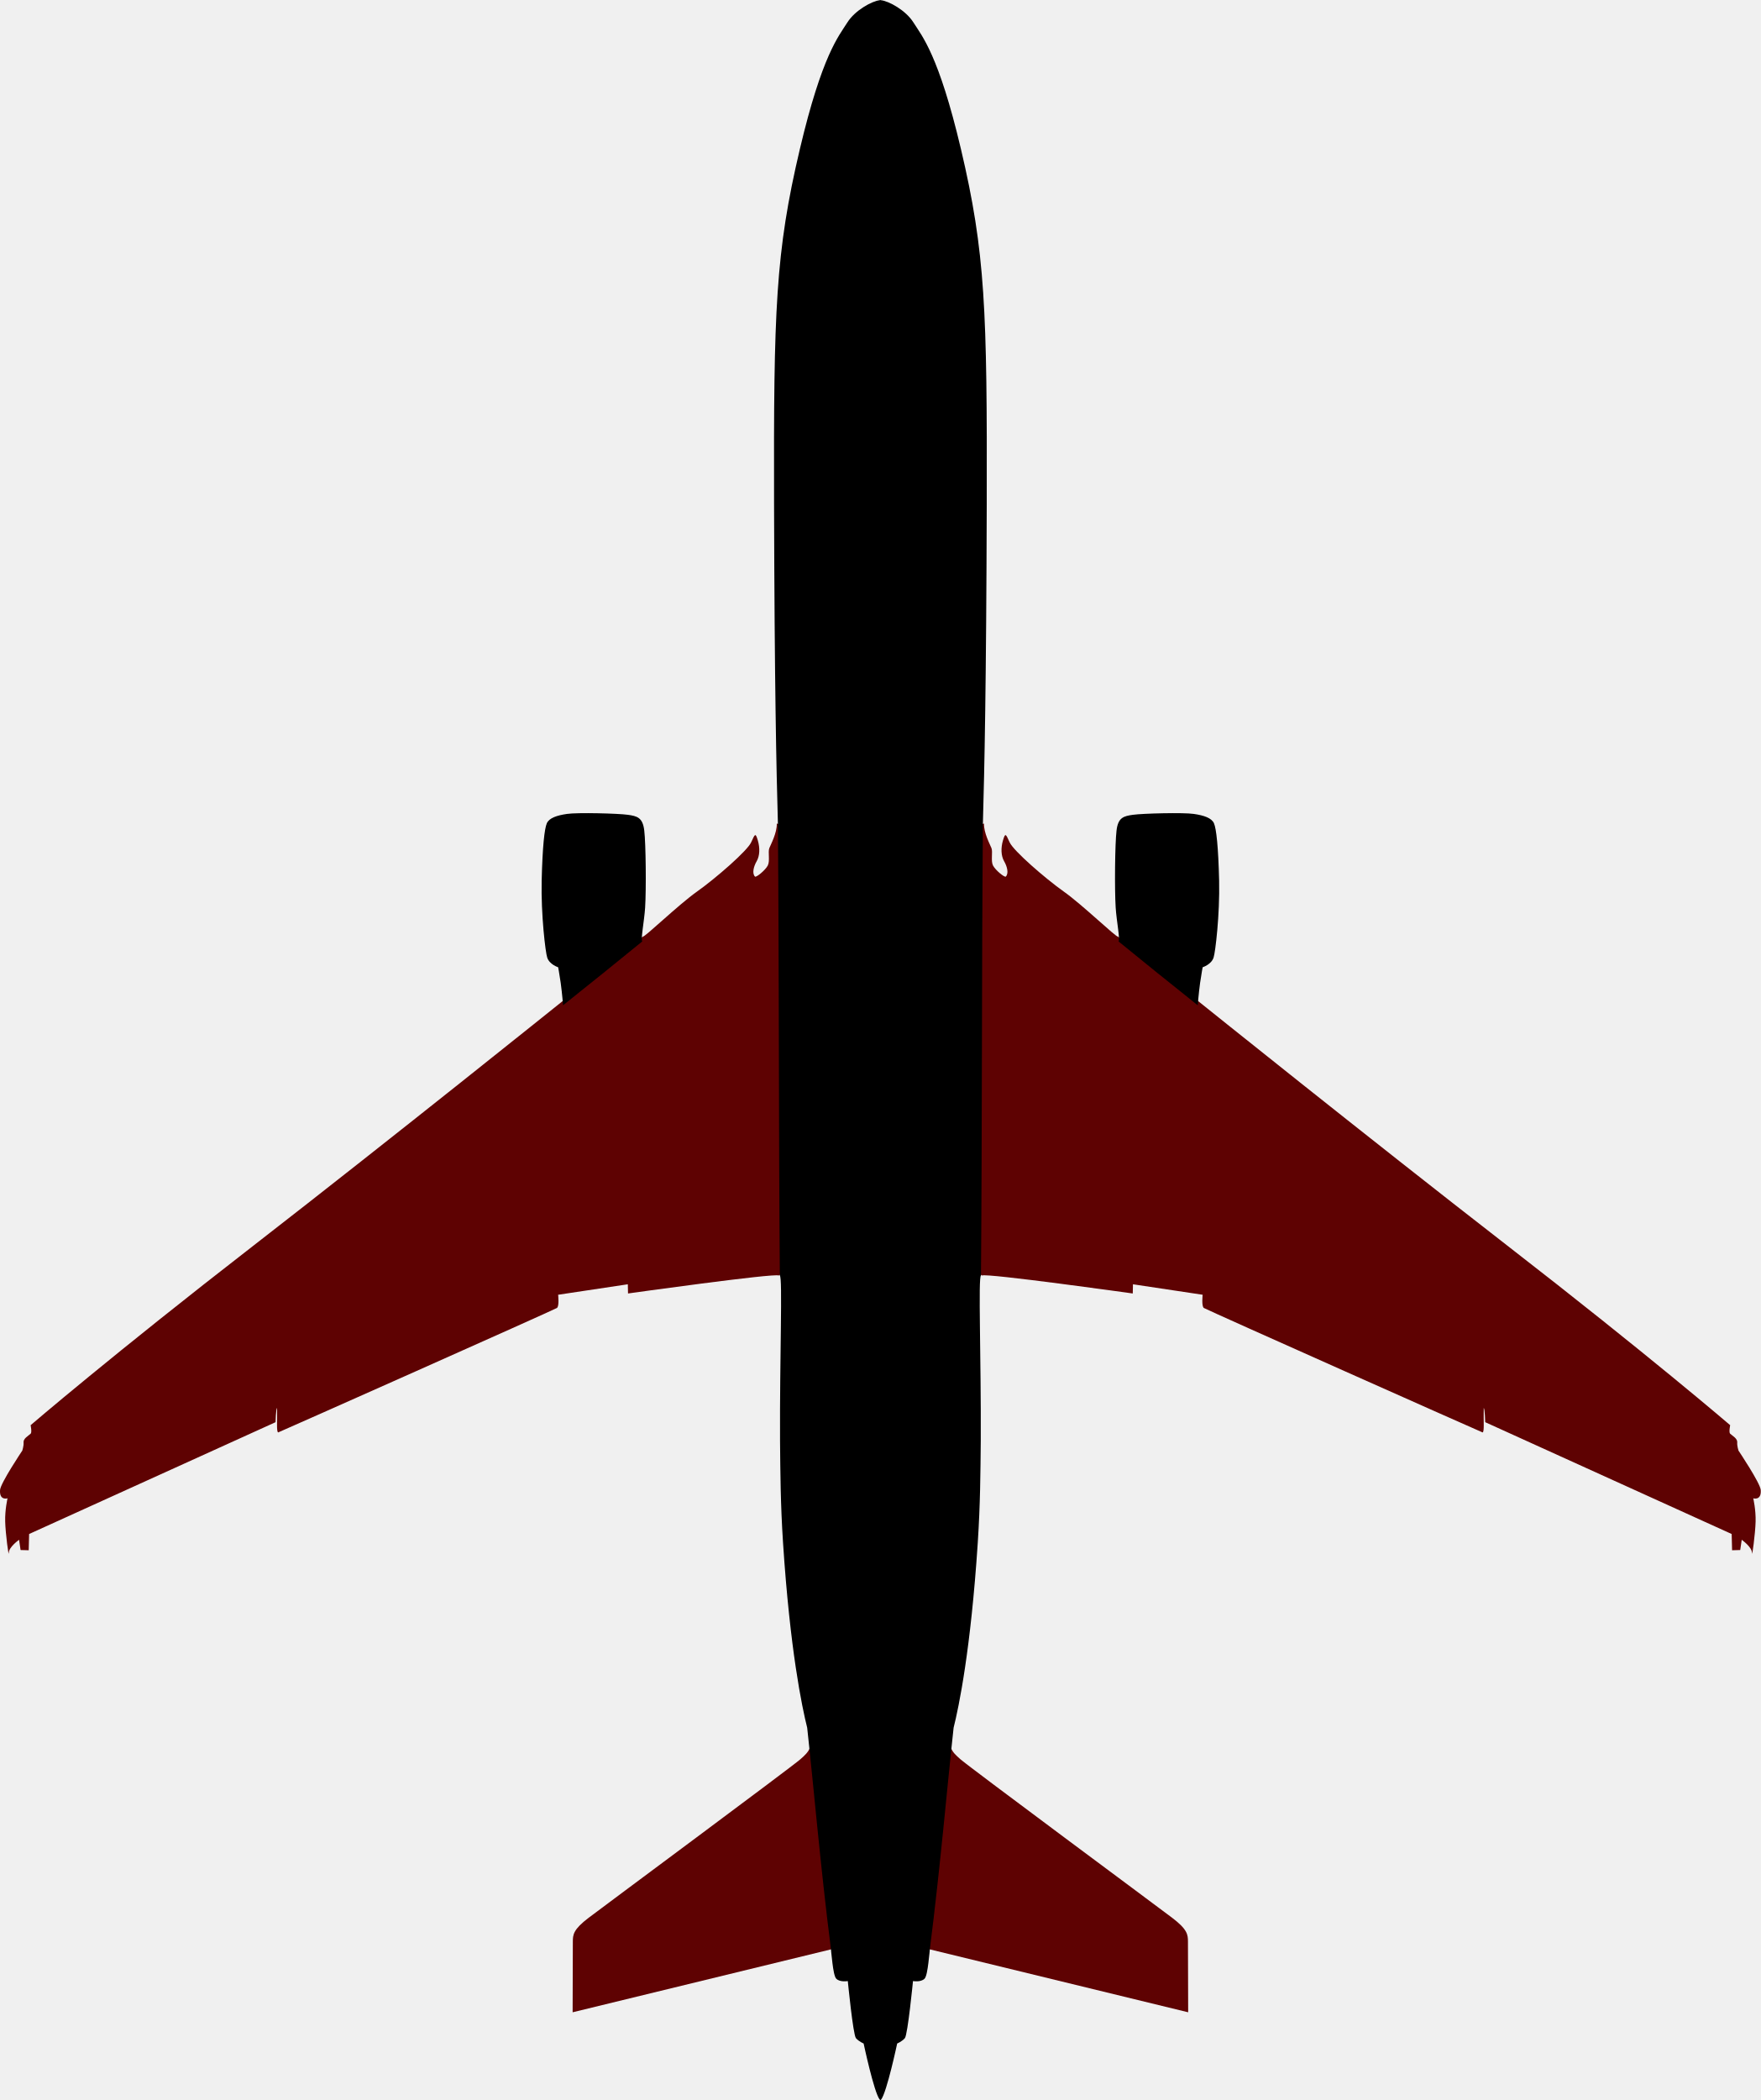
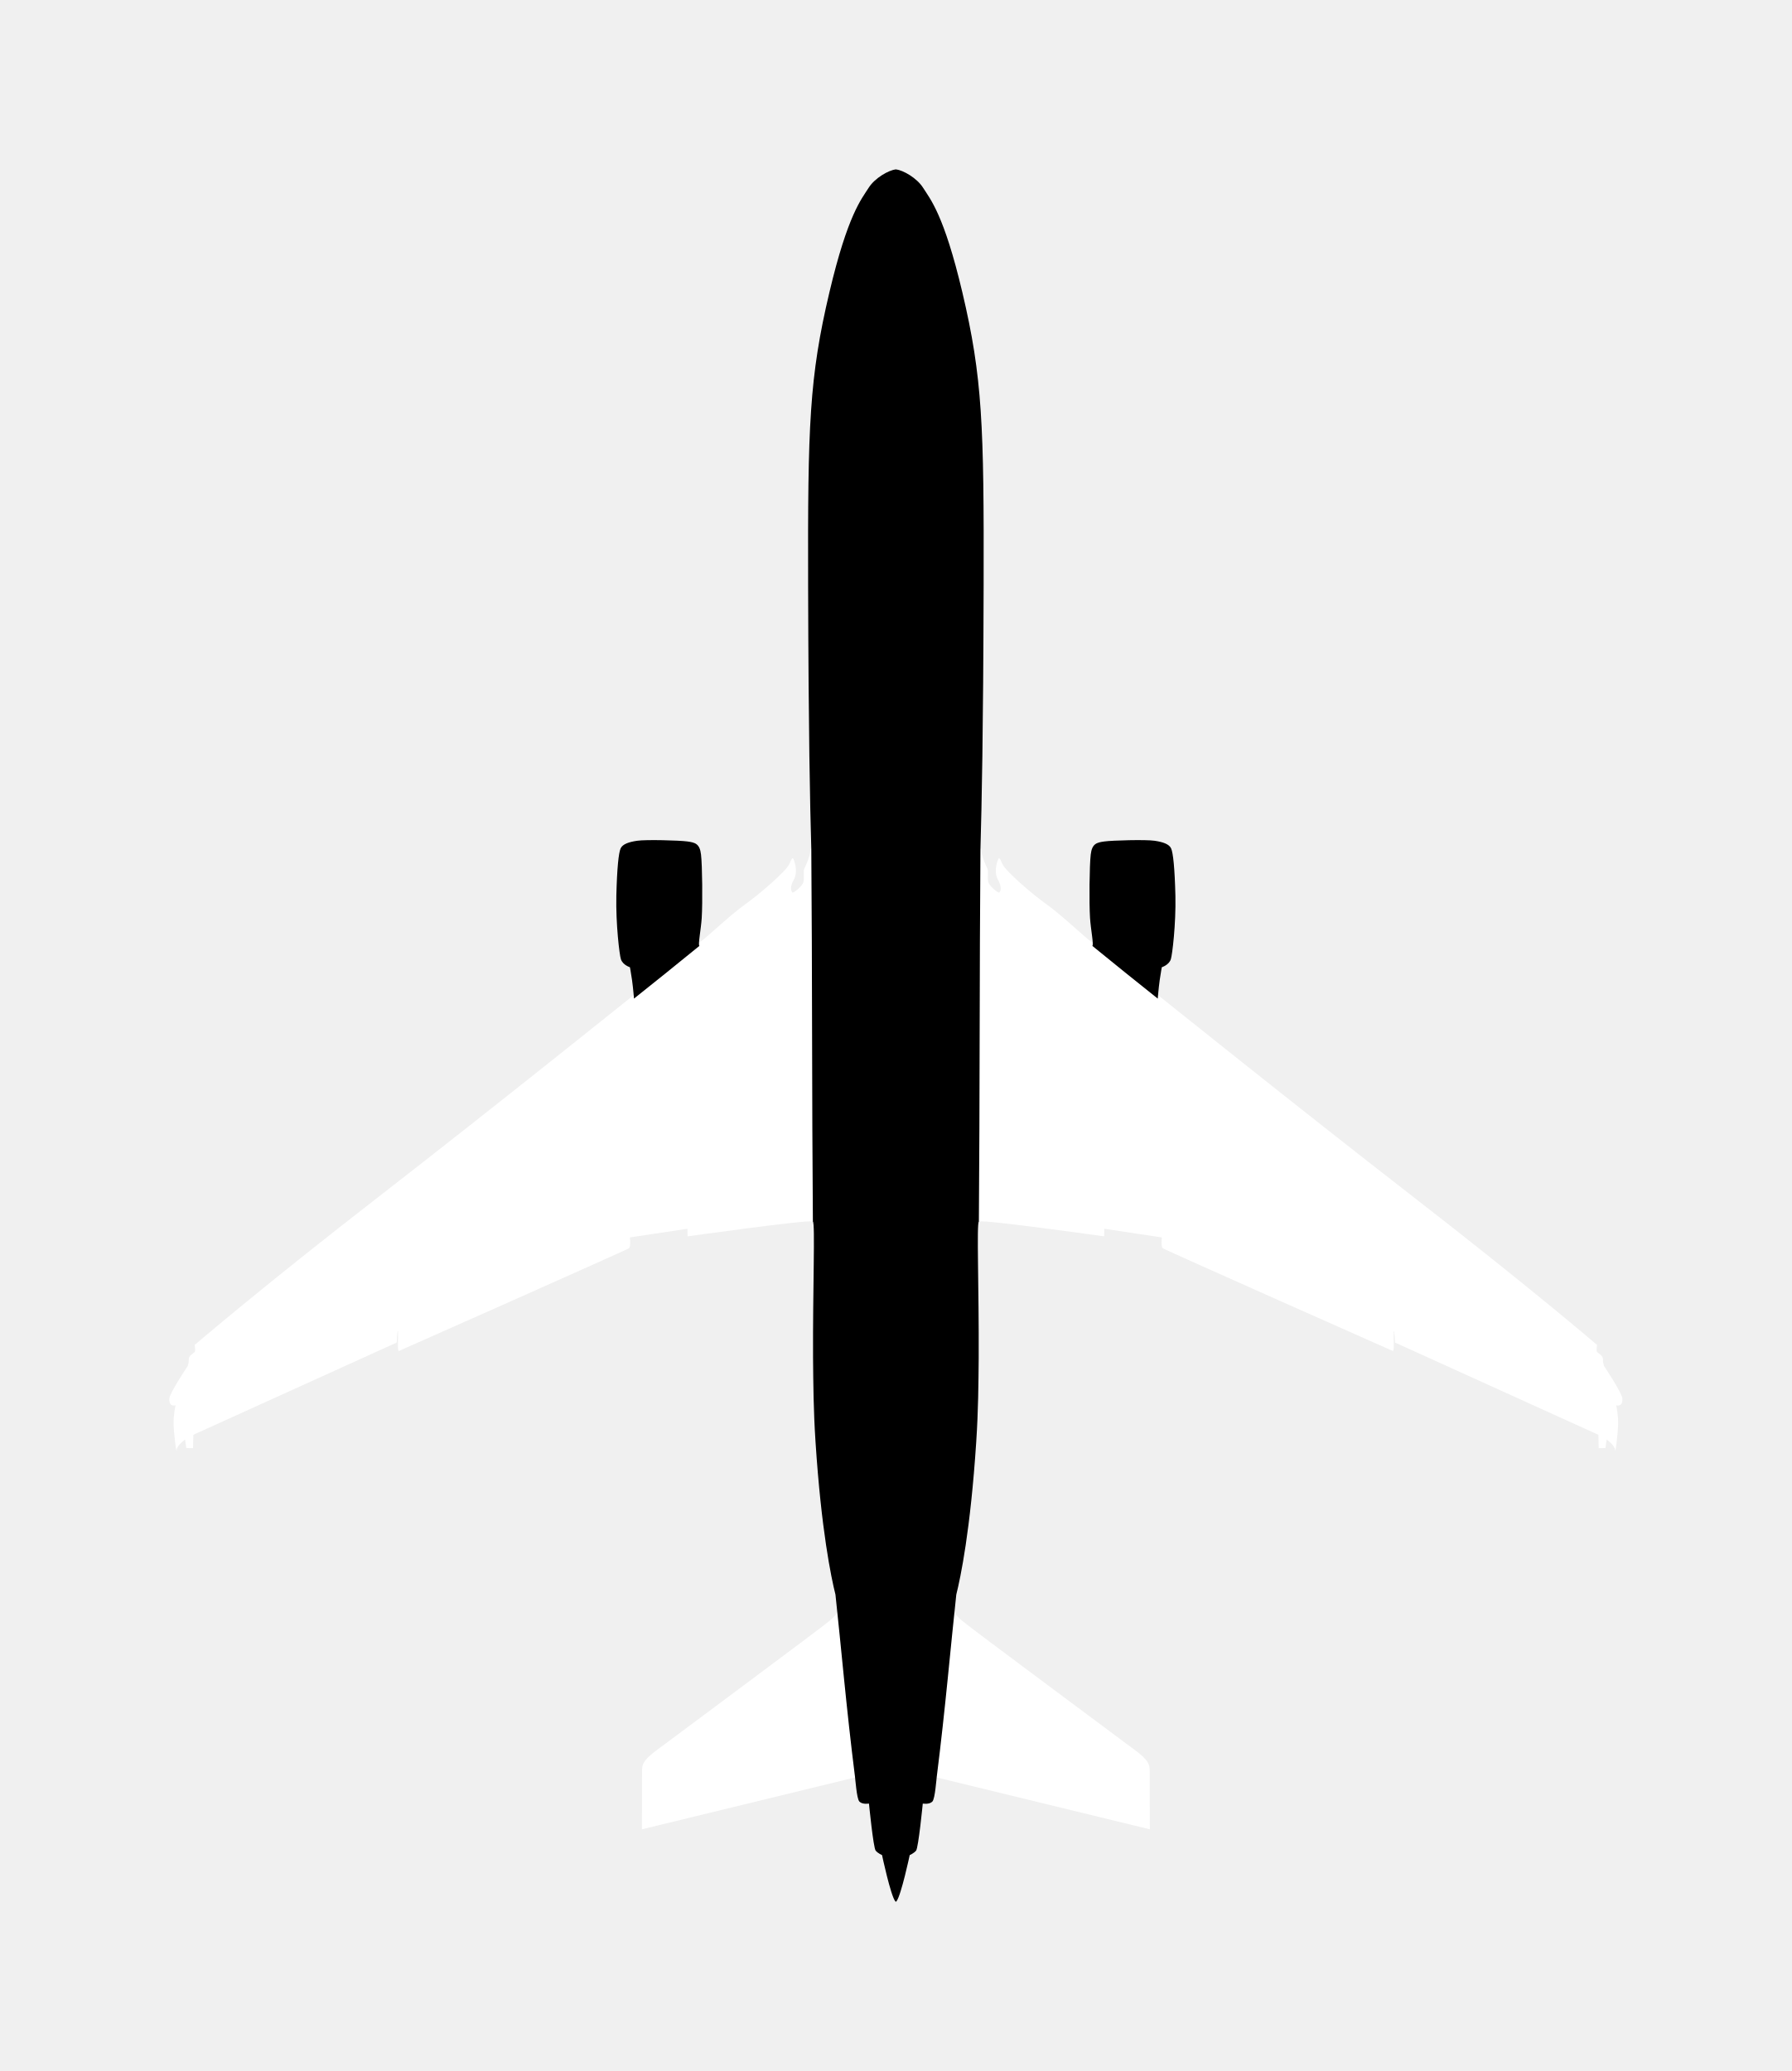
- <svg xmlns="http://www.w3.org/2000/svg" id="svg2" xml:space="preserve" version="1.0" viewBox="0 0 257.437 306.947" width="100%" height="100%">
+ <svg xmlns="http://www.w3.org/2000/svg" id="svg2" xml:space="preserve" version="1.0" viewBox="0 0 317.437 366.947" width="100%" height="100%">
  <defs id="defs9" />
-   <g id="g4042" transform="translate(-0.189329,0)">
-     <path id="path3915-1" d="m 118.441,252.531 c 19.655,20.033 12.675,25.063 3.469,32.344 l -38,9.25 c 0,0 0.031,-8.953 0.031,-10.312 0,-1.03 0.062,-1.79 2.312,-3.5 2.29,-1.74 29.578,-21.966 30.938,-23.156 1.36,-1.19 1.97,-1.815 1.25,-4.625 z" style="fill:#5e0202;fill-opacity:1;fill-rule:evenodd" />
-     <path id="path3915" d="m 139.375,252.531 c -19.655,20.033 -12.675,25.063 -3.469,32.344 l 38,9.25 c 0,0 -0.031,-8.953 -0.031,-10.312 0,-1.03 -0.062,-1.79 -2.312,-3.5 -2.29,-1.74 -29.578,-21.966 -30.938,-23.156 -1.36,-1.19 -1.97,-1.815 -1.25,-4.625 z" style="fill:#5e0202;fill-opacity:1;fill-rule:evenodd" />
+   <g id="g4042" transform="translate(29.81067,30)" style="fill:#ffffff;fill-opacity:1">
+     <path id="path3915-1" d="m 118.441,252.531 c 19.655,20.033 12.675,25.063 3.469,32.344 l -38,9.25 c 0,0 0.031,-8.953 0.031,-10.312 0,-1.03 0.062,-1.79 2.312,-3.5 2.29,-1.74 29.578,-21.966 30.938,-23.156 1.36,-1.19 1.97,-1.815 1.25,-4.625 z" style="fill:#ffffff;fill-opacity:1;fill-rule:evenodd" />
+     <path id="path3915" d="m 139.375,252.531 c -19.655,20.033 -12.675,25.063 -3.469,32.344 l 38,9.25 c 0,0 -0.031,-8.953 -0.031,-10.312 0,-1.03 -0.062,-1.79 -2.312,-3.5 -2.29,-1.74 -29.578,-21.966 -30.938,-23.156 -1.36,-1.19 -1.97,-1.815 -1.25,-4.625 z" style="fill:#ffffff;fill-opacity:1;fill-rule:evenodd" />
  </g>
-   <g id="g3988" transform="translate(0.2103063,0)">
-     <path transform="translate(0,-4.5162543e-6)" id="path3958" d="m 175.031,146.375 c -3.94,-3.141 -7.88,-6.281 -11.781,-9.469 -0.28,0.11 -5.218,-4.674 -7.938,-6.594 -2.72,-1.93 -7.346,-5.947 -7.906,-7.188 -0.57,-1.25 -0.629,-1.442 -0.969,-0.312 -0.34,1.14 -0.294,2.272 0.156,3.062 0.46,0.79 0.7,1.8 0.25,2.25 -0.17,0.17 -1.535,-0.945 -1.875,-1.625 -0.34,-0.68 0.001,-1.971 -0.219,-2.531 -0.23,-0.57 -1.134,-2.234 -1.094,-3.594 -14.681,3.579 -23.352,53.734 -0.281,66.062 0.59,-0.38 22.031,2.625 22.031,2.625 l 0.031,-1.344 10.188,1.531 c 0,0 -0.193,1.718 0.188,1.938 0.86,0.48 40.41,18.067 40.75,18.188 0.26,-0.16 0.116,-1.522 0.156,-3.562 0.17,0.04 0.219,2.062 0.219,2.062 l 36.031,16.344 0.062,2.375 1.188,-0.031 0.219,-1.5 c 0,0 1.5,1.056 1.5,1.906 0,0.85 0.491,-2.862 0.531,-4.562 0.05,-1.74 -0.344,-3.406 -0.344,-3.406 0,0 1.214,0.391 1.094,-1.219 -0.08,-1.03 -3.25,-5.75 -3.25,-5.75 0,0 -0.228,-0.688 -0.188,-1.188 0.05,-0.58 -0.661,-0.951 -1.031,-1.281 -0.22,-0.19 0,-1.25 0,-1.25 0,0 -11.925,-10.241 -32.625,-26.281 -20.65,-16.02 -45.094,-35.656 -45.094,-35.656 z" style="fill:#5e0202;fill-opacity:1;fill-rule:evenodd" />
-     <path id="path3958-9" d="m 81.985,146.375 c 3.94,-3.141 7.88,-6.281 11.781,-9.469 0.28,0.11 5.218,-4.674 7.938,-6.594 2.72,-1.93 7.346,-5.947 7.906,-7.188 0.57,-1.25 0.629,-1.442 0.969,-0.312 0.34,1.14 0.294,2.272 -0.156,3.062 -0.46,0.79 -0.7,1.8 -0.25,2.25 0.17,0.17 1.535,-0.945 1.875,-1.625 0.34,-0.68 -0.001,-1.971 0.219,-2.531 0.23,-0.57 1.134,-2.234 1.094,-3.594 14.681,3.579 23.352,53.734 0.281,66.062 -0.59,-0.38 -22.031,2.625 -22.031,2.625 l -0.031,-1.344 -10.188,1.531 c 0,0 0.193,1.718 -0.188,1.938 -0.86,0.48 -40.41,18.067 -40.75,18.188 -0.26,-0.16 -0.116,-1.522 -0.156,-3.562 -0.17,0.04 -0.219,2.062 -0.219,2.062 l -36.031,16.344 -0.062,2.375 -1.188,-0.031 -0.219,-1.5 c 0,0 -1.5,1.056 -1.5,1.906 0,0.85 -0.491,-2.862 -0.531,-4.562 -0.05,-1.74 0.344,-3.406 0.344,-3.406 0,0 -1.214,0.391 -1.094,-1.219 0.08,-1.03 3.25,-5.75 3.25,-5.75 0,0 0.228,-0.688 0.188,-1.188 -0.05,-0.58 0.661,-0.951 1.031,-1.281 0.22,-0.19 0,-1.25 0,-1.25 0,0 11.925,-10.241 32.625,-26.281 20.65,-16.02 45.094,-35.656 45.094,-35.656 z" style="fill:#5e0202;fill-opacity:1;fill-rule:evenodd" />
+   <g id="g3988" transform="translate(30.21031,30)" style="fill:#ffffff;fill-opacity:1">
+     <path transform="translate(0,-4.5162543e-6)" id="path3958" d="m 175.031,146.375 c -3.94,-3.141 -7.88,-6.281 -11.781,-9.469 -0.28,0.11 -5.218,-4.674 -7.938,-6.594 -2.72,-1.93 -7.346,-5.947 -7.906,-7.188 -0.57,-1.25 -0.629,-1.442 -0.969,-0.312 -0.34,1.14 -0.294,2.272 0.156,3.062 0.46,0.79 0.7,1.8 0.25,2.25 -0.17,0.17 -1.535,-0.945 -1.875,-1.625 -0.34,-0.68 0.001,-1.971 -0.219,-2.531 -0.23,-0.57 -1.134,-2.234 -1.094,-3.594 -14.681,3.579 -23.352,53.734 -0.281,66.062 0.59,-0.38 22.031,2.625 22.031,2.625 l 0.031,-1.344 10.188,1.531 c 0,0 -0.193,1.718 0.188,1.938 0.86,0.48 40.41,18.067 40.75,18.188 0.26,-0.16 0.116,-1.522 0.156,-3.562 0.17,0.04 0.219,2.062 0.219,2.062 l 36.031,16.344 0.062,2.375 1.188,-0.031 0.219,-1.5 c 0,0 1.5,1.056 1.5,1.906 0,0.85 0.491,-2.862 0.531,-4.562 0.05,-1.74 -0.344,-3.406 -0.344,-3.406 0,0 1.214,0.391 1.094,-1.219 -0.08,-1.03 -3.25,-5.75 -3.25,-5.75 0,0 -0.228,-0.688 -0.188,-1.188 0.05,-0.58 -0.661,-0.951 -1.031,-1.281 -0.22,-0.19 0,-1.25 0,-1.25 0,0 -11.925,-10.241 -32.625,-26.281 -20.65,-16.02 -45.094,-35.656 -45.094,-35.656 z" style="fill:#ffffff;fill-opacity:1;fill-rule:evenodd" />
+     <path id="path3958-9" d="m 81.985,146.375 c 3.94,-3.141 7.88,-6.281 11.781,-9.469 0.28,0.11 5.218,-4.674 7.938,-6.594 2.72,-1.93 7.346,-5.947 7.906,-7.188 0.57,-1.25 0.629,-1.442 0.969,-0.312 0.34,1.14 0.294,2.272 -0.156,3.062 -0.46,0.79 -0.7,1.8 -0.25,2.25 0.17,0.17 1.535,-0.945 1.875,-1.625 0.34,-0.68 -0.001,-1.971 0.219,-2.531 0.23,-0.57 1.134,-2.234 1.094,-3.594 14.681,3.579 23.352,53.734 0.281,66.062 -0.59,-0.38 -22.031,2.625 -22.031,2.625 l -0.031,-1.344 -10.188,1.531 c 0,0 0.193,1.718 -0.188,1.938 -0.86,0.48 -40.41,18.067 -40.75,18.188 -0.26,-0.16 -0.116,-1.522 -0.156,-3.562 -0.17,0.04 -0.219,2.062 -0.219,2.062 l -36.031,16.344 -0.062,2.375 -1.188,-0.031 -0.219,-1.5 c 0,0 -1.5,1.056 -1.5,1.906 0,0.85 -0.491,-2.862 -0.531,-4.562 -0.05,-1.74 0.344,-3.406 0.344,-3.406 0,0 -1.214,0.391 -1.094,-1.219 0.08,-1.03 3.25,-5.75 3.25,-5.75 0,0 0.228,-0.688 0.188,-1.188 -0.05,-0.58 0.661,-0.951 1.031,-1.281 0.22,-0.19 0,-1.25 0,-1.25 0,0 11.925,-10.241 32.625,-26.281 20.65,-16.02 45.094,-35.656 45.094,-35.656 z" style="fill:#ffffff;fill-opacity:1;fill-rule:evenodd" />
  </g>
-   <g id="g3992" transform="translate(0.210306,0)">
+   <g id="g3992" transform="translate(30.21031,30)">
    <path transform="translate(0,-4.5162543e-6)" id="path3913" d="m 174.344,118.969 c -1.53,-0.23 -7.476,-0.075 -8.906,0.125 -1.35,0.19 -2.186,0.383 -2.406,2.312 -0.23,1.92 -0.295,8.54 -0.125,11.25 0.12,1.94 0.696,4.817 0.406,4.938 3.901,3.188 7.654,6.203 11.594,9.344 0,0 0.124,-1.691 0.344,-3.281 0.23,-1.58 0.375,-2.281 0.375,-2.281 0,0 1.254,-0.386 1.594,-1.406 0.26,-0.76 0.922,-6.27 0.812,-11.25 -0.12,-4.98 -0.41,-7.585 -0.75,-8.375 -0.34,-0.79 -1.488,-1.165 -2.938,-1.375 z" style="fill:#000000;fill-rule:evenodd" />
    <path id="path3913-9" d="m 82.673,118.969 c 1.53,-0.23 7.476,-0.075 8.906,0.125 1.35,0.19 2.186,0.383 2.406,2.312 0.23,1.92 0.295,8.54 0.125,11.25 -0.12,1.94 -0.696,4.817 -0.406,4.938 -3.901,3.188 -7.654,6.203 -11.594,9.344 0,0 -0.124,-1.691 -0.344,-3.281 -0.23,-1.58 -0.375,-2.281 -0.375,-2.281 0,0 -1.254,-0.386 -1.594,-1.406 -0.26,-0.76 -0.922,-6.27 -0.812,-11.25 0.12,-4.98 0.41,-7.585 0.75,-8.375 0.34,-0.79 1.488,-1.165 2.938,-1.375 z" style="fill:#000000;fill-rule:evenodd" />
  </g>
-   <path style="fill:#000000;fill-rule:evenodd" d="m 128.641,-4.5162543e-6 c -0.004,0.008 0.004,0.024 0,0.031 -1.151,0.115 -3.639,1.48 -4.75,3.25 -1.25,1.982 -3.688,4.721 -6.938,18.469 -3.58,15.145 -3.851,23.591 -3.781,51.938 0.07,26.486 0.332,38.598 0.562,46.688 0.181,22.016 0.102,44.046 0.281,66.062 0.423,0.268 -0.026,11.89 0.031,24.156 0.045,4.679 0.067,9.224 0.438,14.906 1.02,15.62 2.771,24.011 3.531,27.031 0.977,8.928 1.912,20.039 3.469,32.344 0,0 0.09,0.986 0.219,2.031 0.122,0.989 0.295,2.045 0.562,2.312 0.55,0.55 1.688,0.344 1.688,0.344 0,0 0.767,7.834 1.188,8.344 0.43,0.5 1.125,0.781 1.125,0.781 0,0 1.512,7.124 2.344,8.188 0.096,0.087 0.136,0.105 0.218,0 0.832,-1.063 2.344,-8.188 2.344,-8.188 0,0 0.695,-0.281 1.125,-0.781 0.42,-0.51 1.188,-8.344 1.188,-8.344 0,0 1.137,0.206 1.688,-0.344 0.267,-0.267 0.441,-1.324 0.562,-2.312 0.129,-1.045 0.219,-2.031 0.219,-2.031 1.556,-12.305 2.492,-23.415 3.469,-32.344 0.76,-3.02 2.511,-11.411 3.531,-27.031 0.371,-5.683 0.393,-10.227 0.438,-14.906 0.058,-12.266 -0.392,-23.888 0.031,-24.156 0.179,-22.016 0.1,-44.046 0.281,-66.062 0.23,-8.09 0.492,-20.201 0.562,-46.688 0.07,-28.346 -0.201,-36.792 -3.781,-51.938 -3.25,-13.748 -5.688,-16.487 -6.938,-18.469 -1.111,-1.77 -3.599,-3.135 -4.75,-3.25 -0.04,-0.004 -0.088,-0.03 -0.125,-0.031 l -0.031,0 z" id="path3824" />
+   <path style="fill:#000000;fill-rule:evenodd" d="m 158.641,30 c -0.004,0.007 0.004,0.024 0,0.031 -1.151,0.115 -3.639,1.48 -4.75,3.25 -1.25,1.982 -3.688,4.721 -6.938,18.469 -3.58,15.145 -3.851,23.591 -3.781,51.938 0.07,26.486 0.332,38.597 0.562,46.688 0.181,22.016 0.102,44.046 0.281,66.062 0.423,0.268 -0.026,11.89 0.031,24.156 0.045,4.679 0.067,9.224 0.438,14.906 1.02,15.62 2.771,24.011 3.531,27.031 0.977,8.928 1.912,20.039 3.469,32.344 0,0 0.09,0.986 0.219,2.031 0.122,0.989 0.295,2.045 0.562,2.312 0.55,0.55 1.688,0.344 1.688,0.344 0,0 0.767,7.834 1.188,8.344 0.43,0.5 1.125,0.781 1.125,0.781 0,0 1.512,7.124 2.344,8.188 0.096,0.087 0.136,0.105 0.218,0 0.832,-1.063 2.344,-8.188 2.344,-8.188 0,0 0.695,-0.281 1.125,-0.781 0.42,-0.51 1.188,-8.344 1.188,-8.344 0,0 1.137,0.206 1.688,-0.344 0.267,-0.267 0.441,-1.324 0.562,-2.312 0.129,-1.045 0.219,-2.031 0.219,-2.031 1.556,-12.305 2.492,-23.415 3.469,-32.344 0.76,-3.02 2.511,-11.411 3.531,-27.031 0.371,-5.683 0.393,-10.227 0.438,-14.906 0.058,-12.266 -0.392,-23.888 0.031,-24.156 0.179,-22.016 0.1,-44.046 0.281,-66.062 0.23,-8.09 0.492,-20.201 0.562,-46.688 0.07,-28.346 -0.201,-36.792 -3.781,-51.938 -3.25,-13.748 -5.688,-16.487 -6.938,-18.469 -1.111,-1.77 -3.599,-3.135 -4.75,-3.25 -0.04,-0.004 -0.088,-0.03 -0.125,-0.031 l -0.031,0 z" id="path3824" />
</svg>
